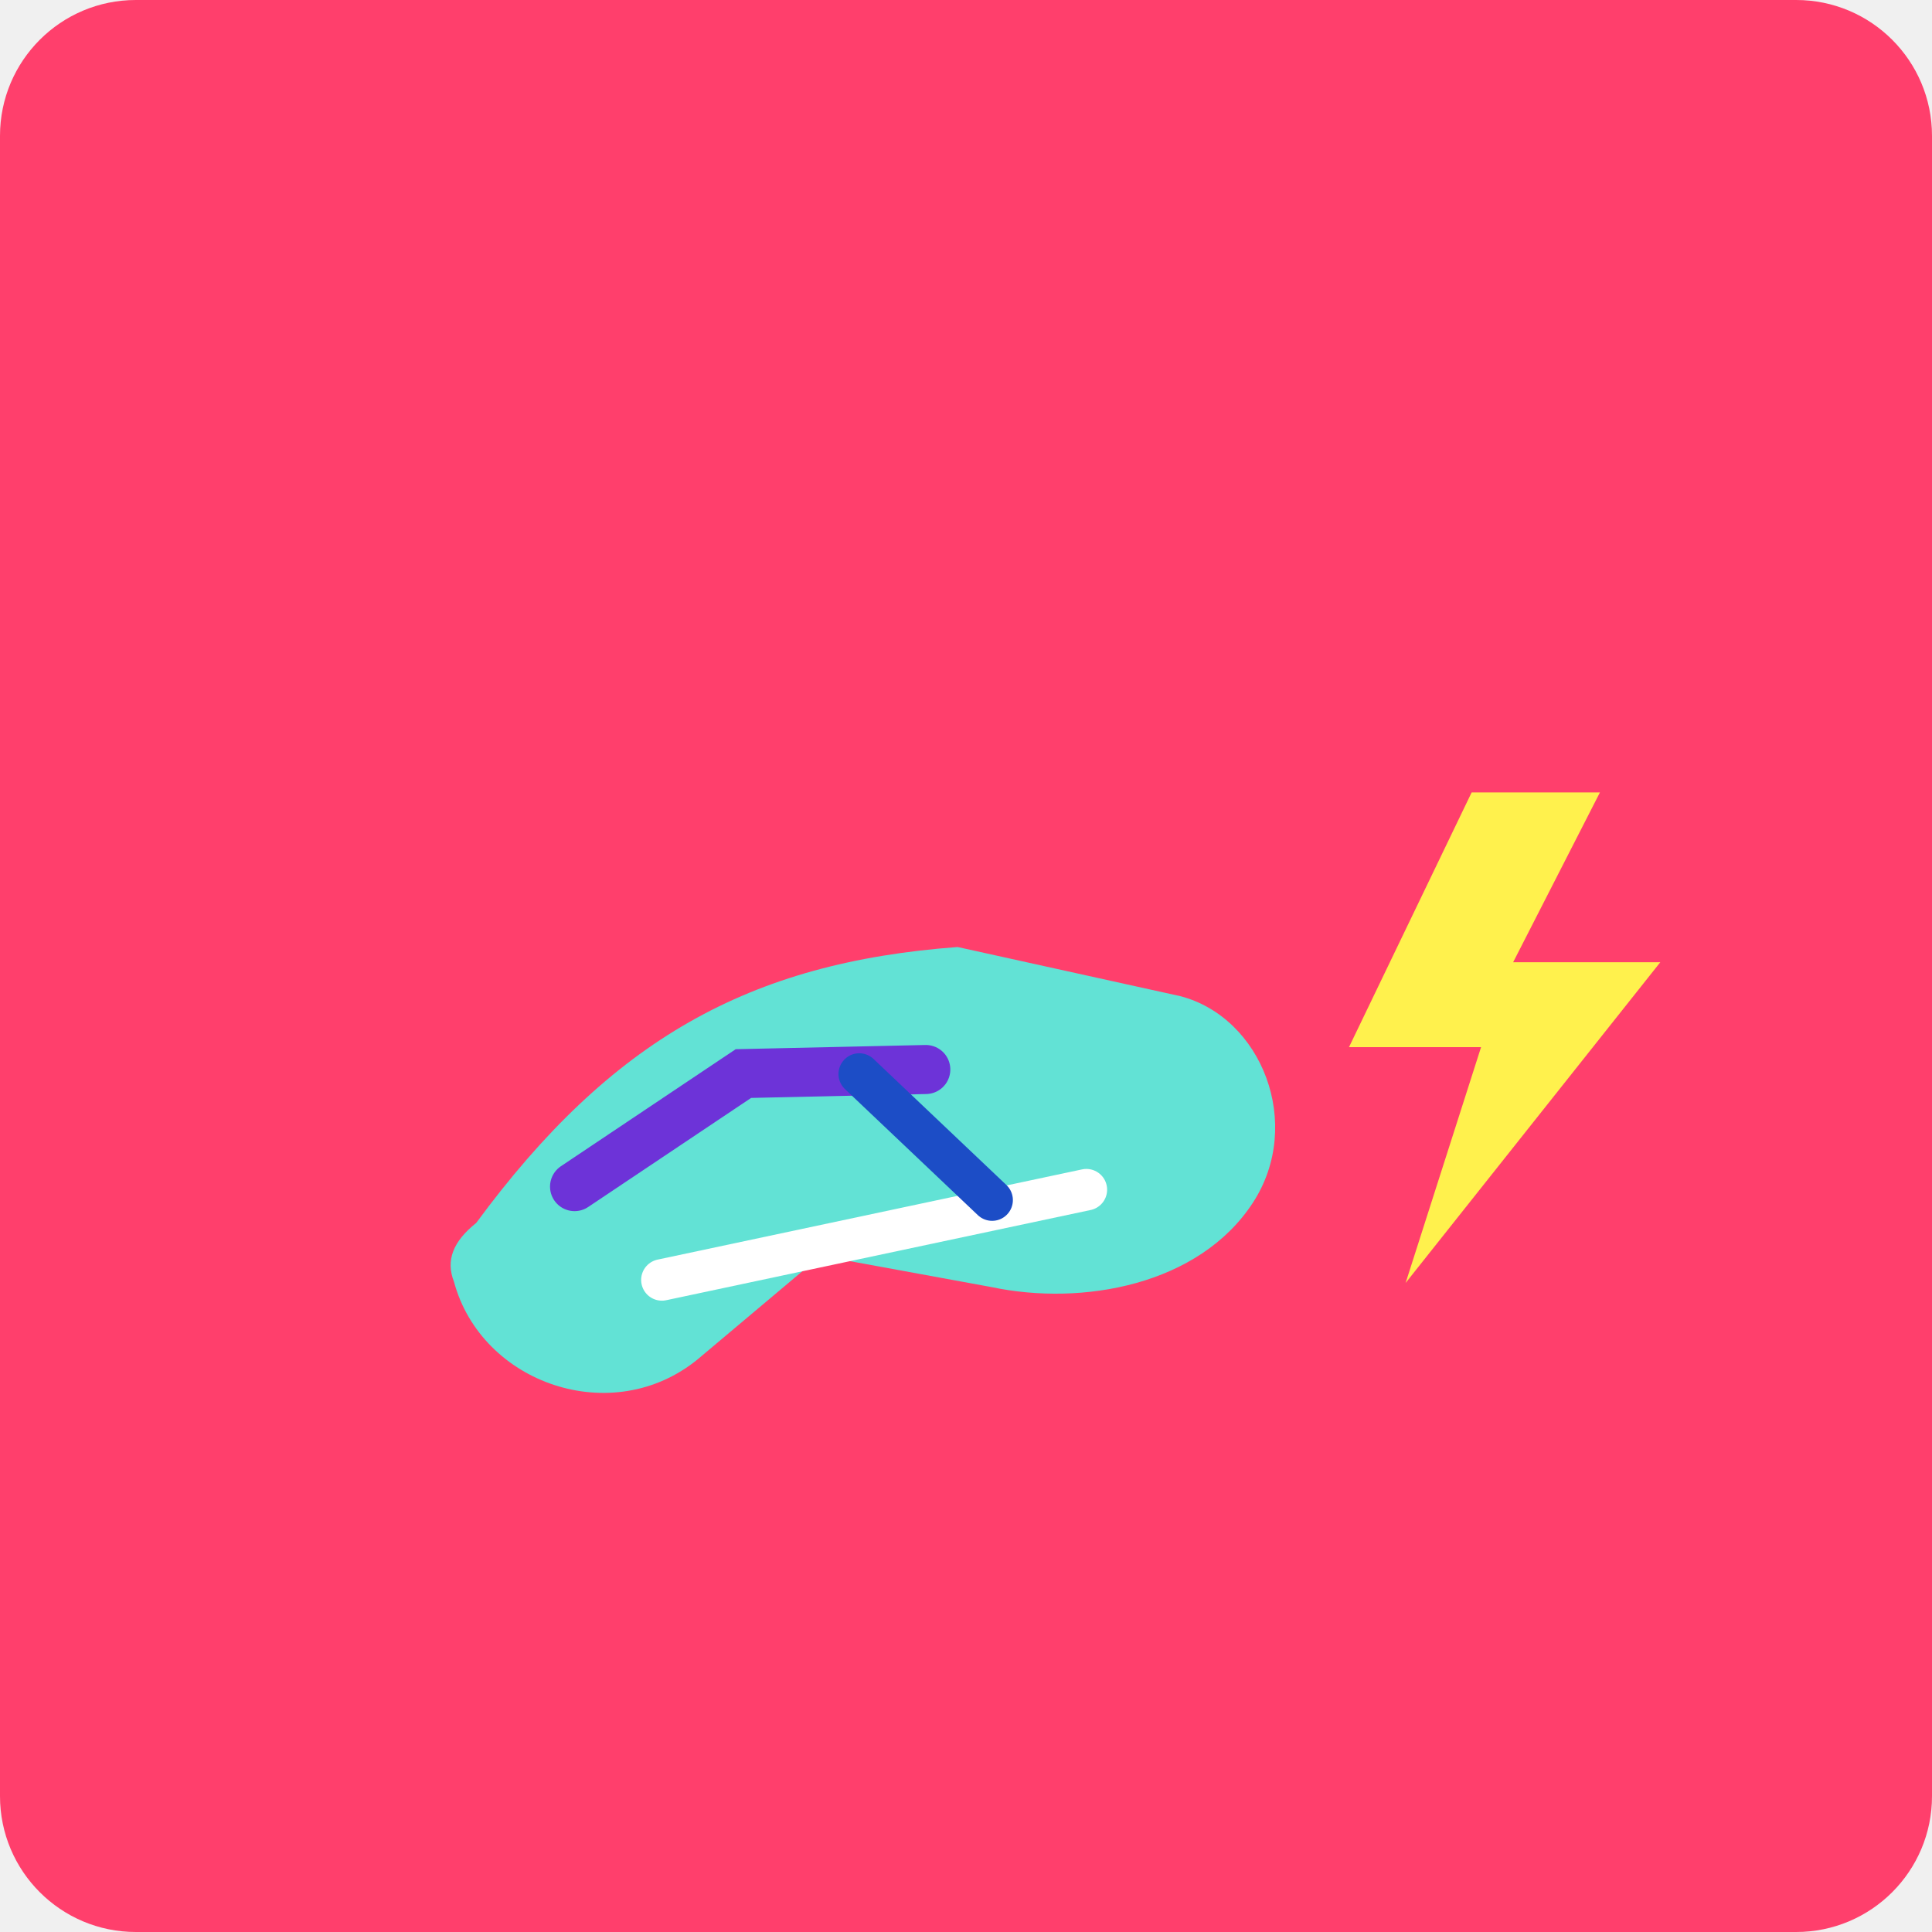
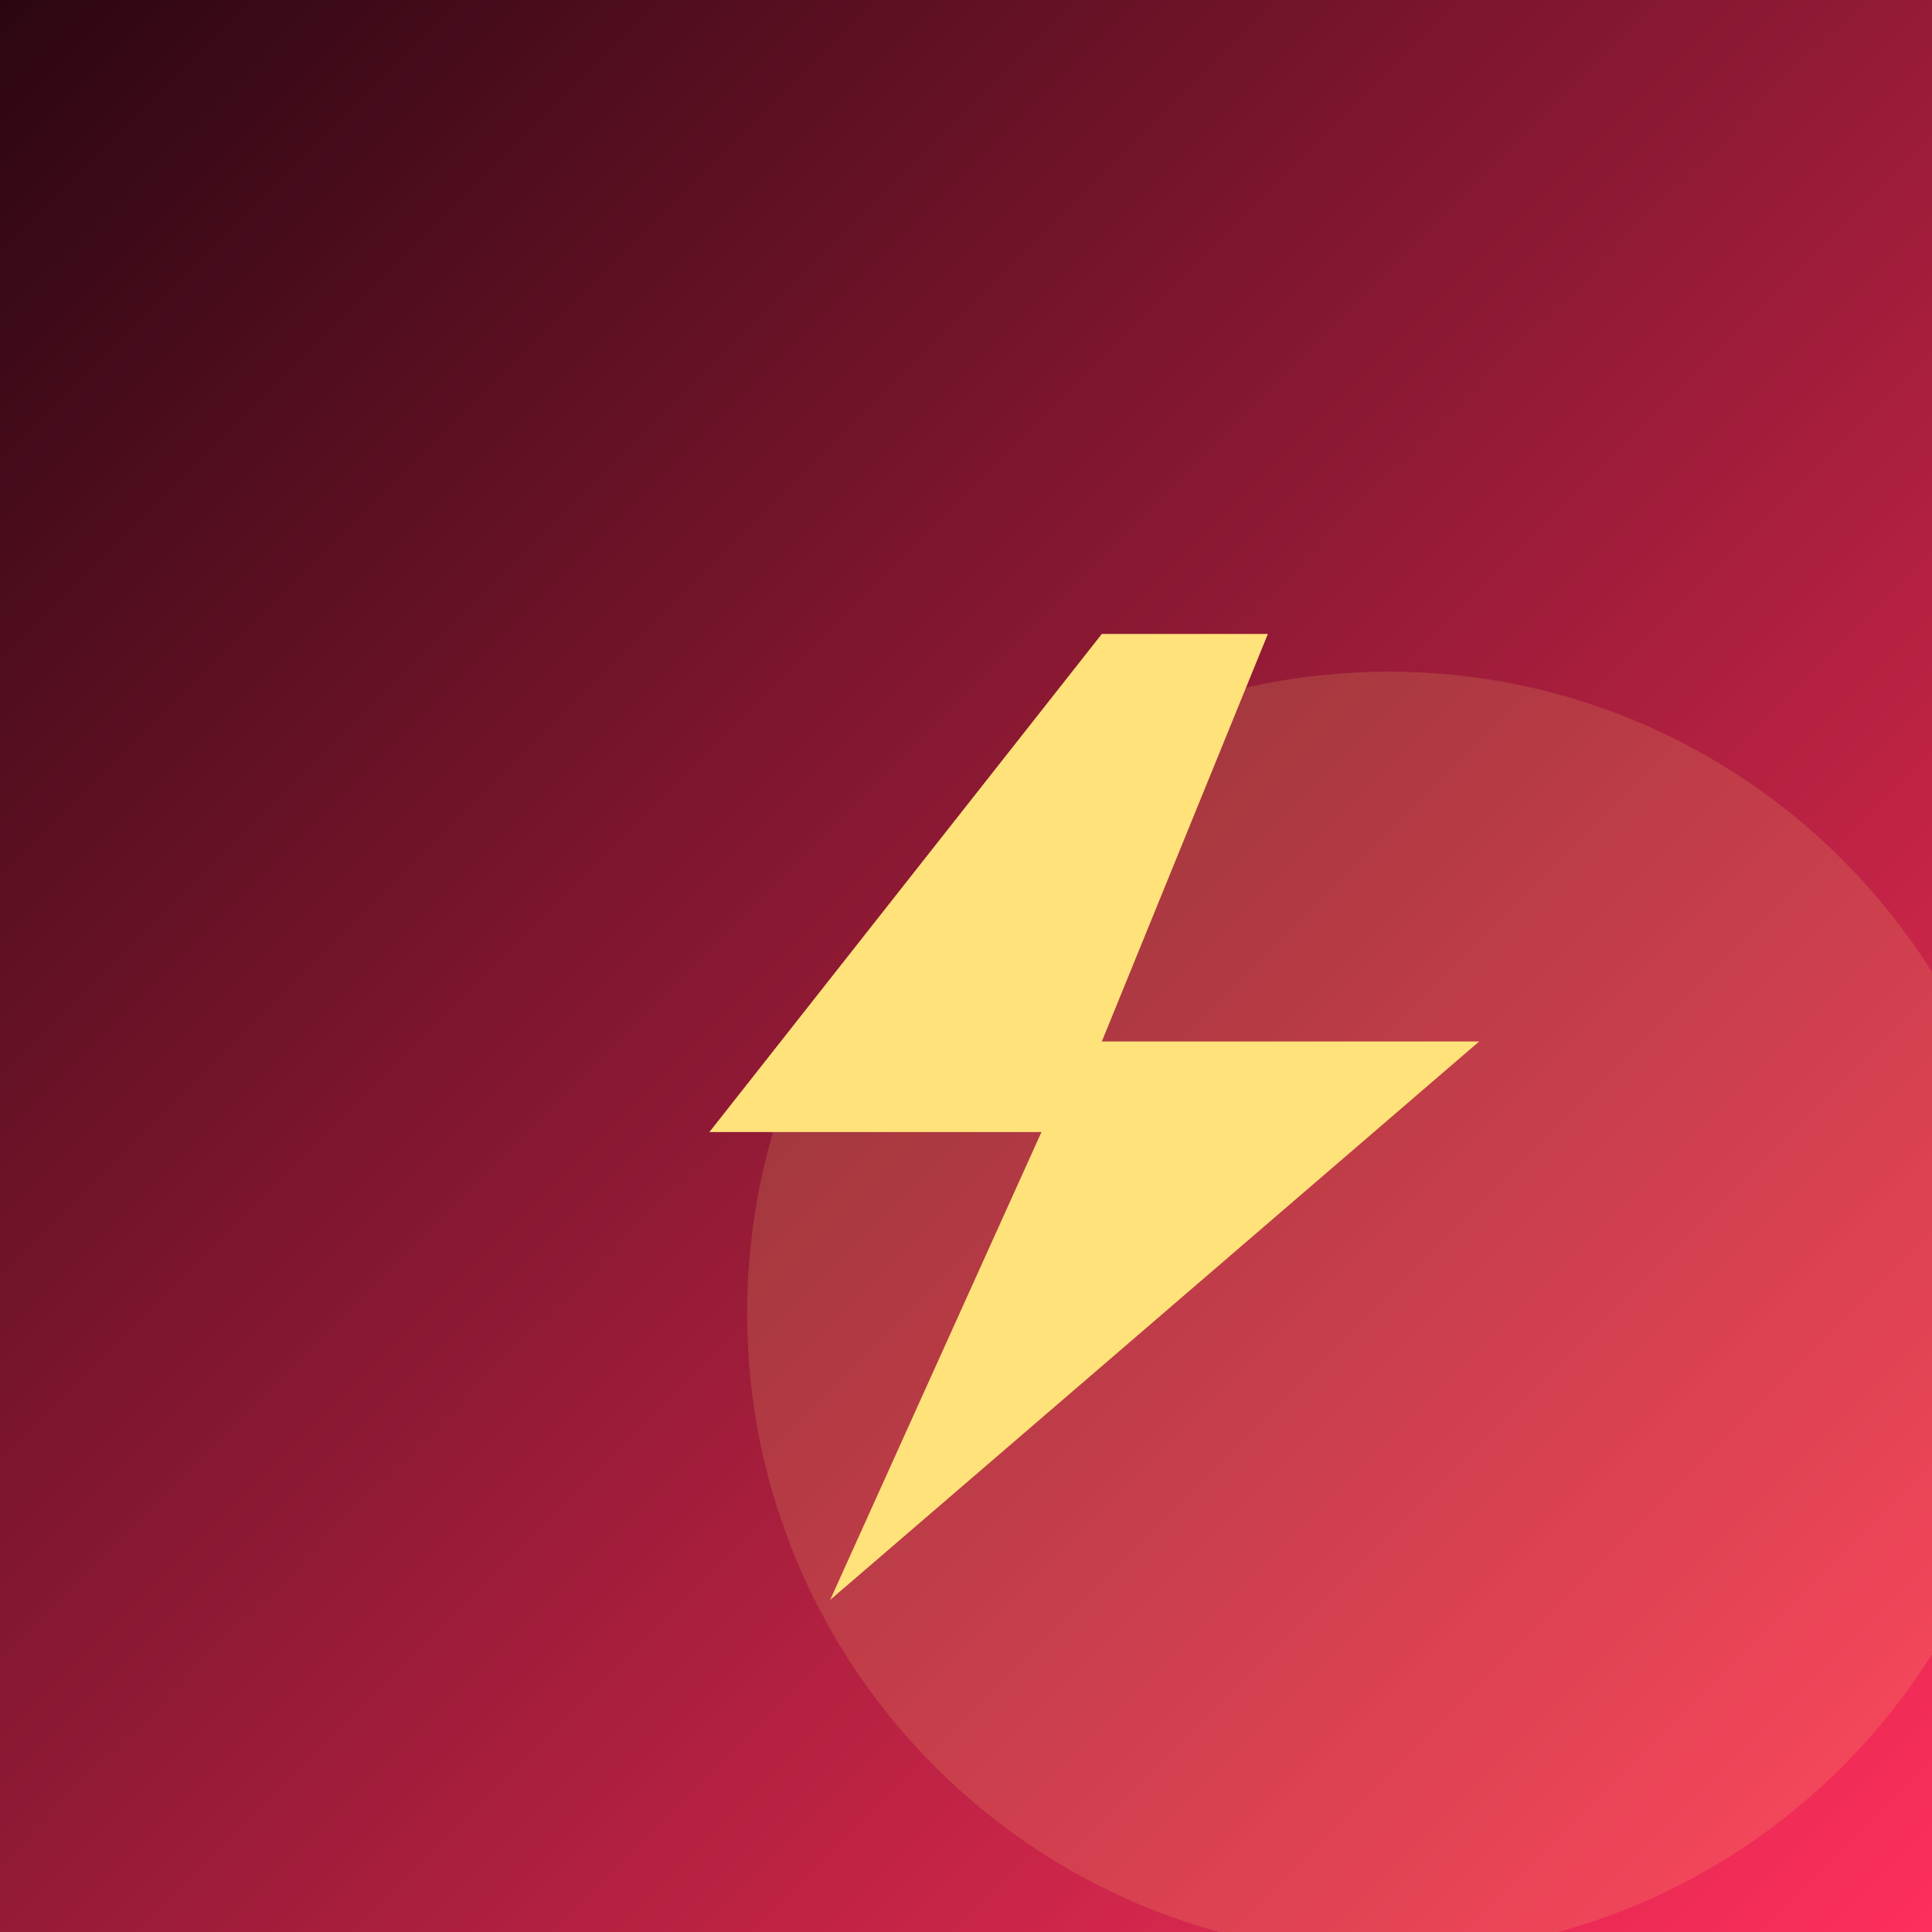
- <svg xmlns="http://www.w3.org/2000/svg" width="1024" height="1024" viewBox="0 0 1024 1024">
-   <rect width="1024" height="1024" rx="72" fill="#FF3F6C" />
-   <g transform="translate(180 500) rotate(-12)">
-     <path d="M40 160C130 80 210 55 320 70L430 120C470 140 480 200 445 235C408 272 345 270 300 250L215 215L140 255C88 282 25 244 22 188C20 176 26 167 40 160Z" fill="#62E2D5" />
-     <path d="M95 152L195 112L290 130" fill="none" stroke="#6D33D8" stroke-width="26" stroke-linecap="round" />
-     <path d="M130 210H360" fill="none" stroke="#FFFFFF" stroke-width="22" stroke-linecap="round" />
-     <path d="M255 125L310 205" fill="none" stroke="#1C4DC6" stroke-width="22" stroke-linecap="round" />
-   </g>
-   <path d="M780 420L715 555H785L745 680L880 510H802L848 420Z" fill="#FFF14D" />
+ <svg xmlns="http://www.w3.org/2000/svg" viewBox="0 0 512 512">
+   <defs>
+     <linearGradient id="work" x1="0" y1="0" x2="1" y2="1">
+       <stop offset="0" stop-color="#2A0610" />
+       <stop offset="1" stop-color="#FF2F5C" />
+     </linearGradient>
+   </defs>
+   <rect width="512" height="512" fill="url(#work)" />
+   <circle cx="368" cy="348" r="170" fill="#FFD36A" fill-opacity=".16" />
+   <path d="M292 168L188 300H276L220 424L392 276H292L336 168Z" fill="#FFE27A" />
</svg>
